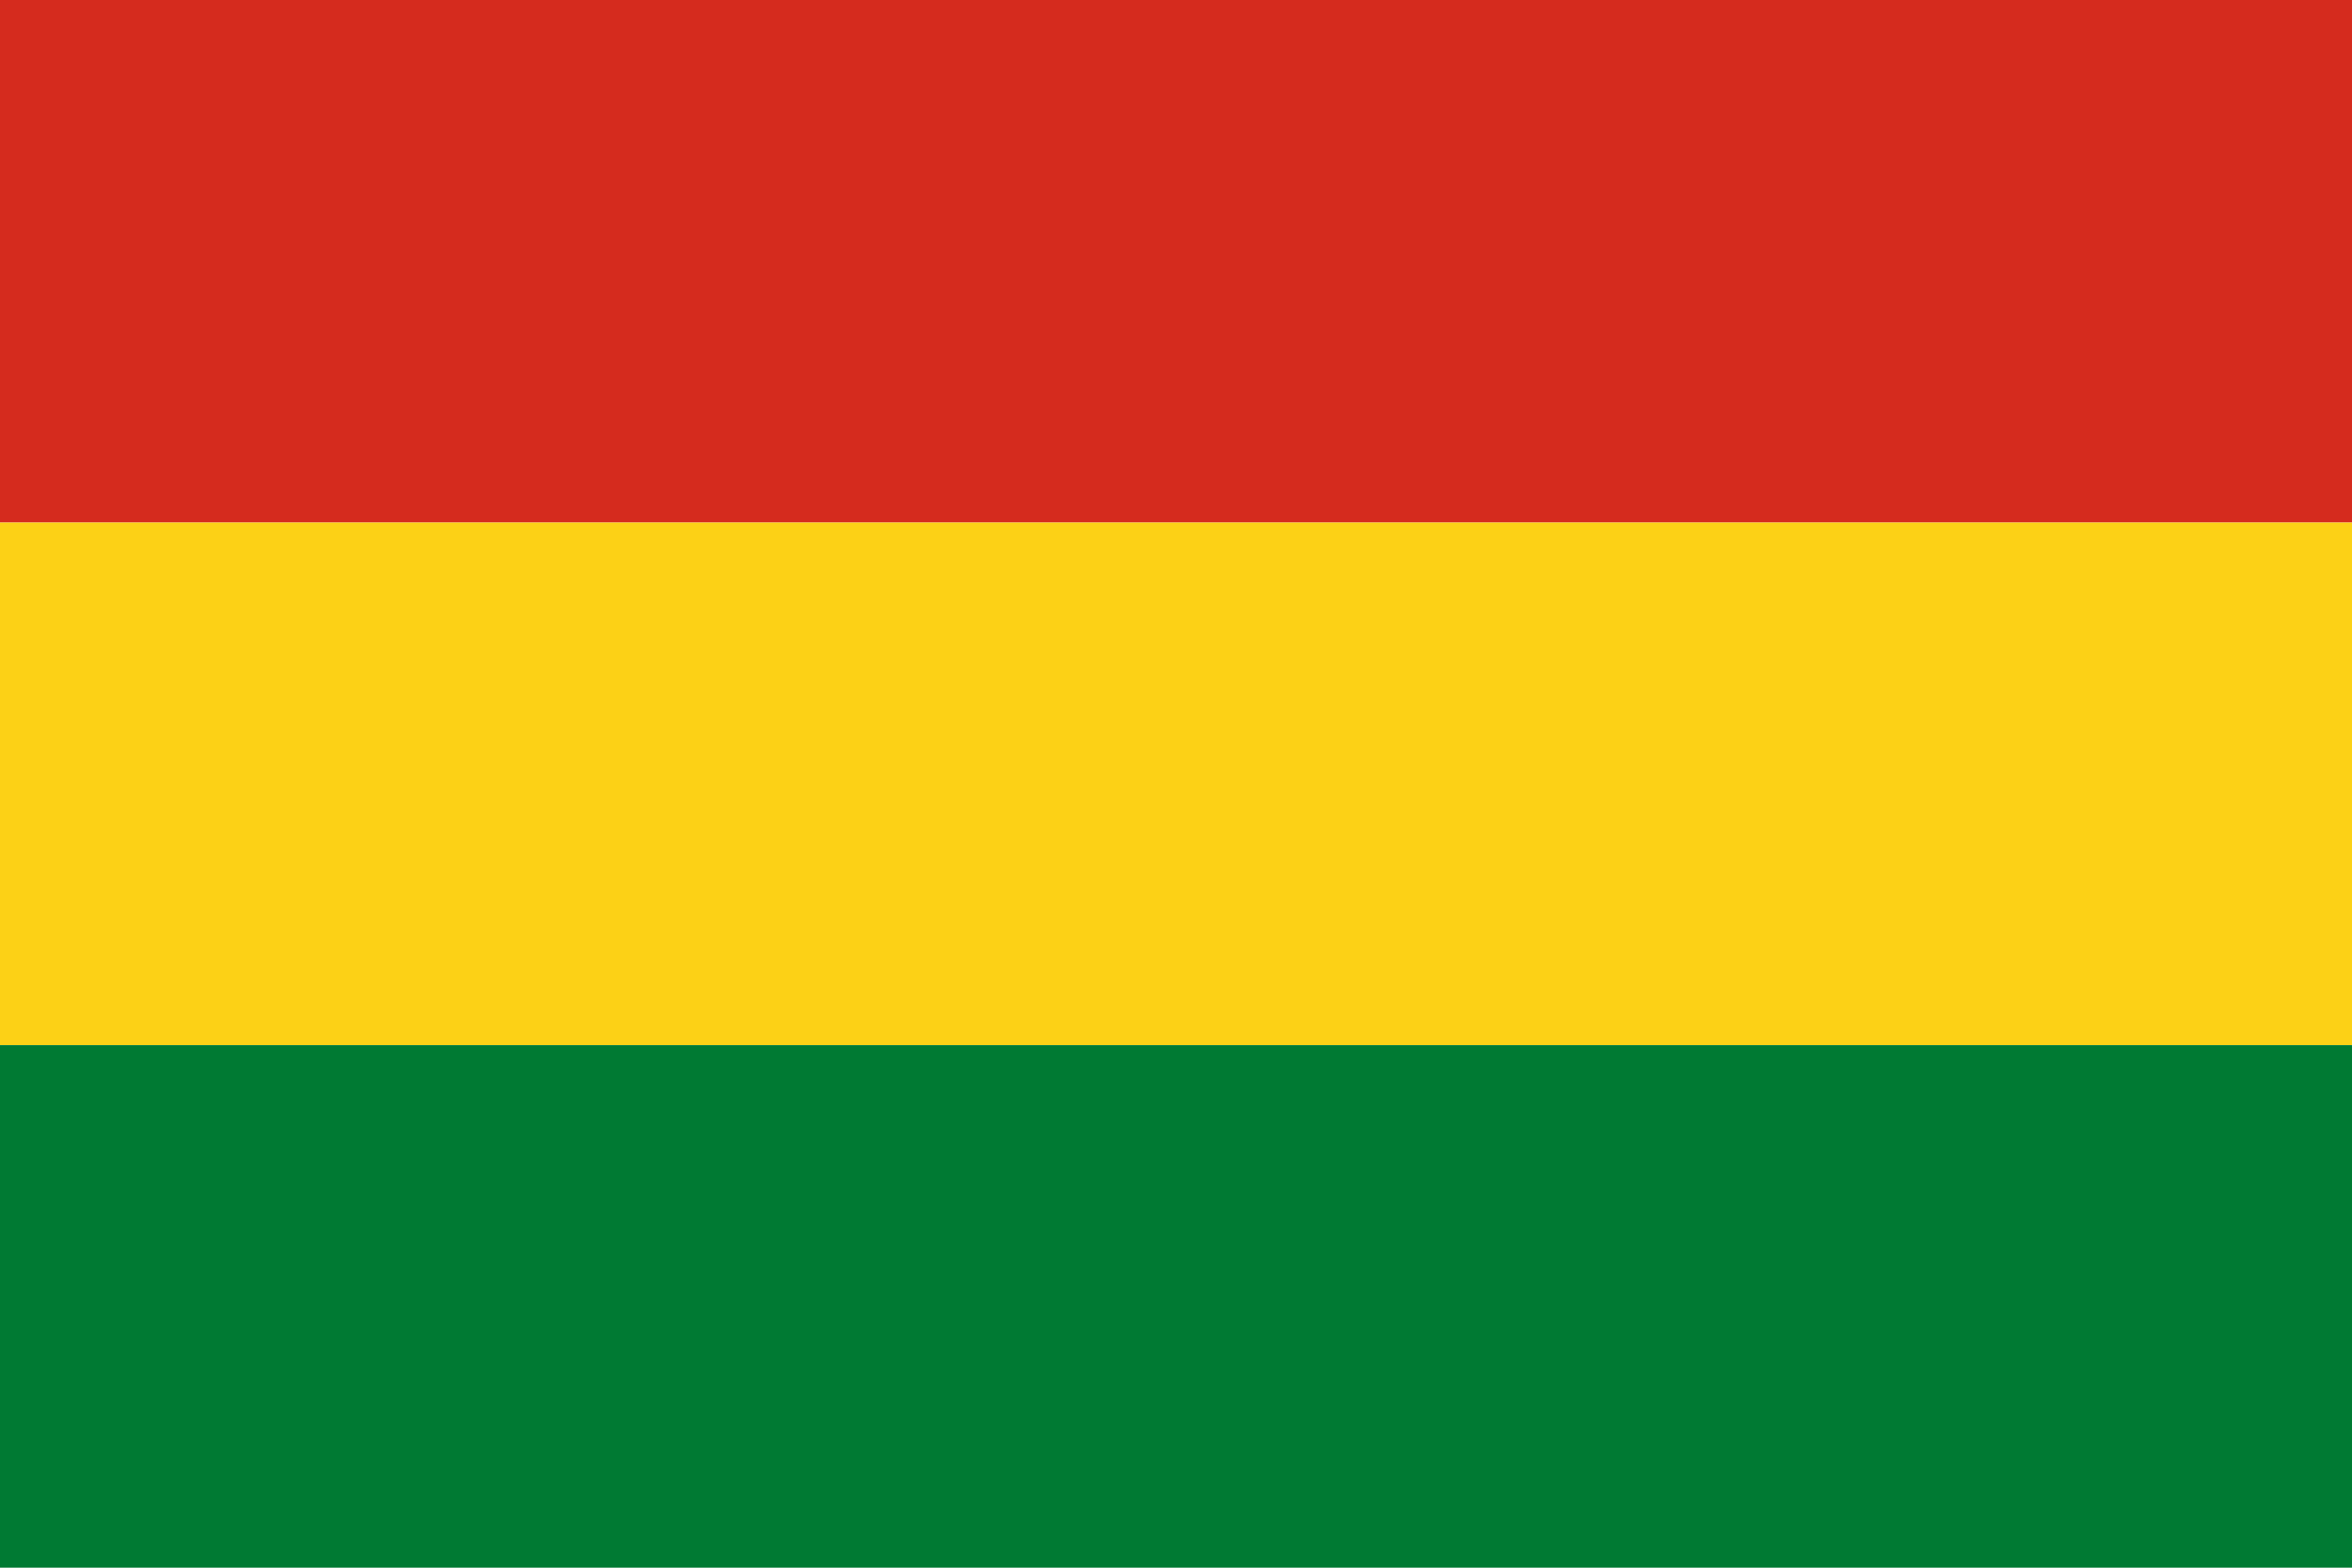
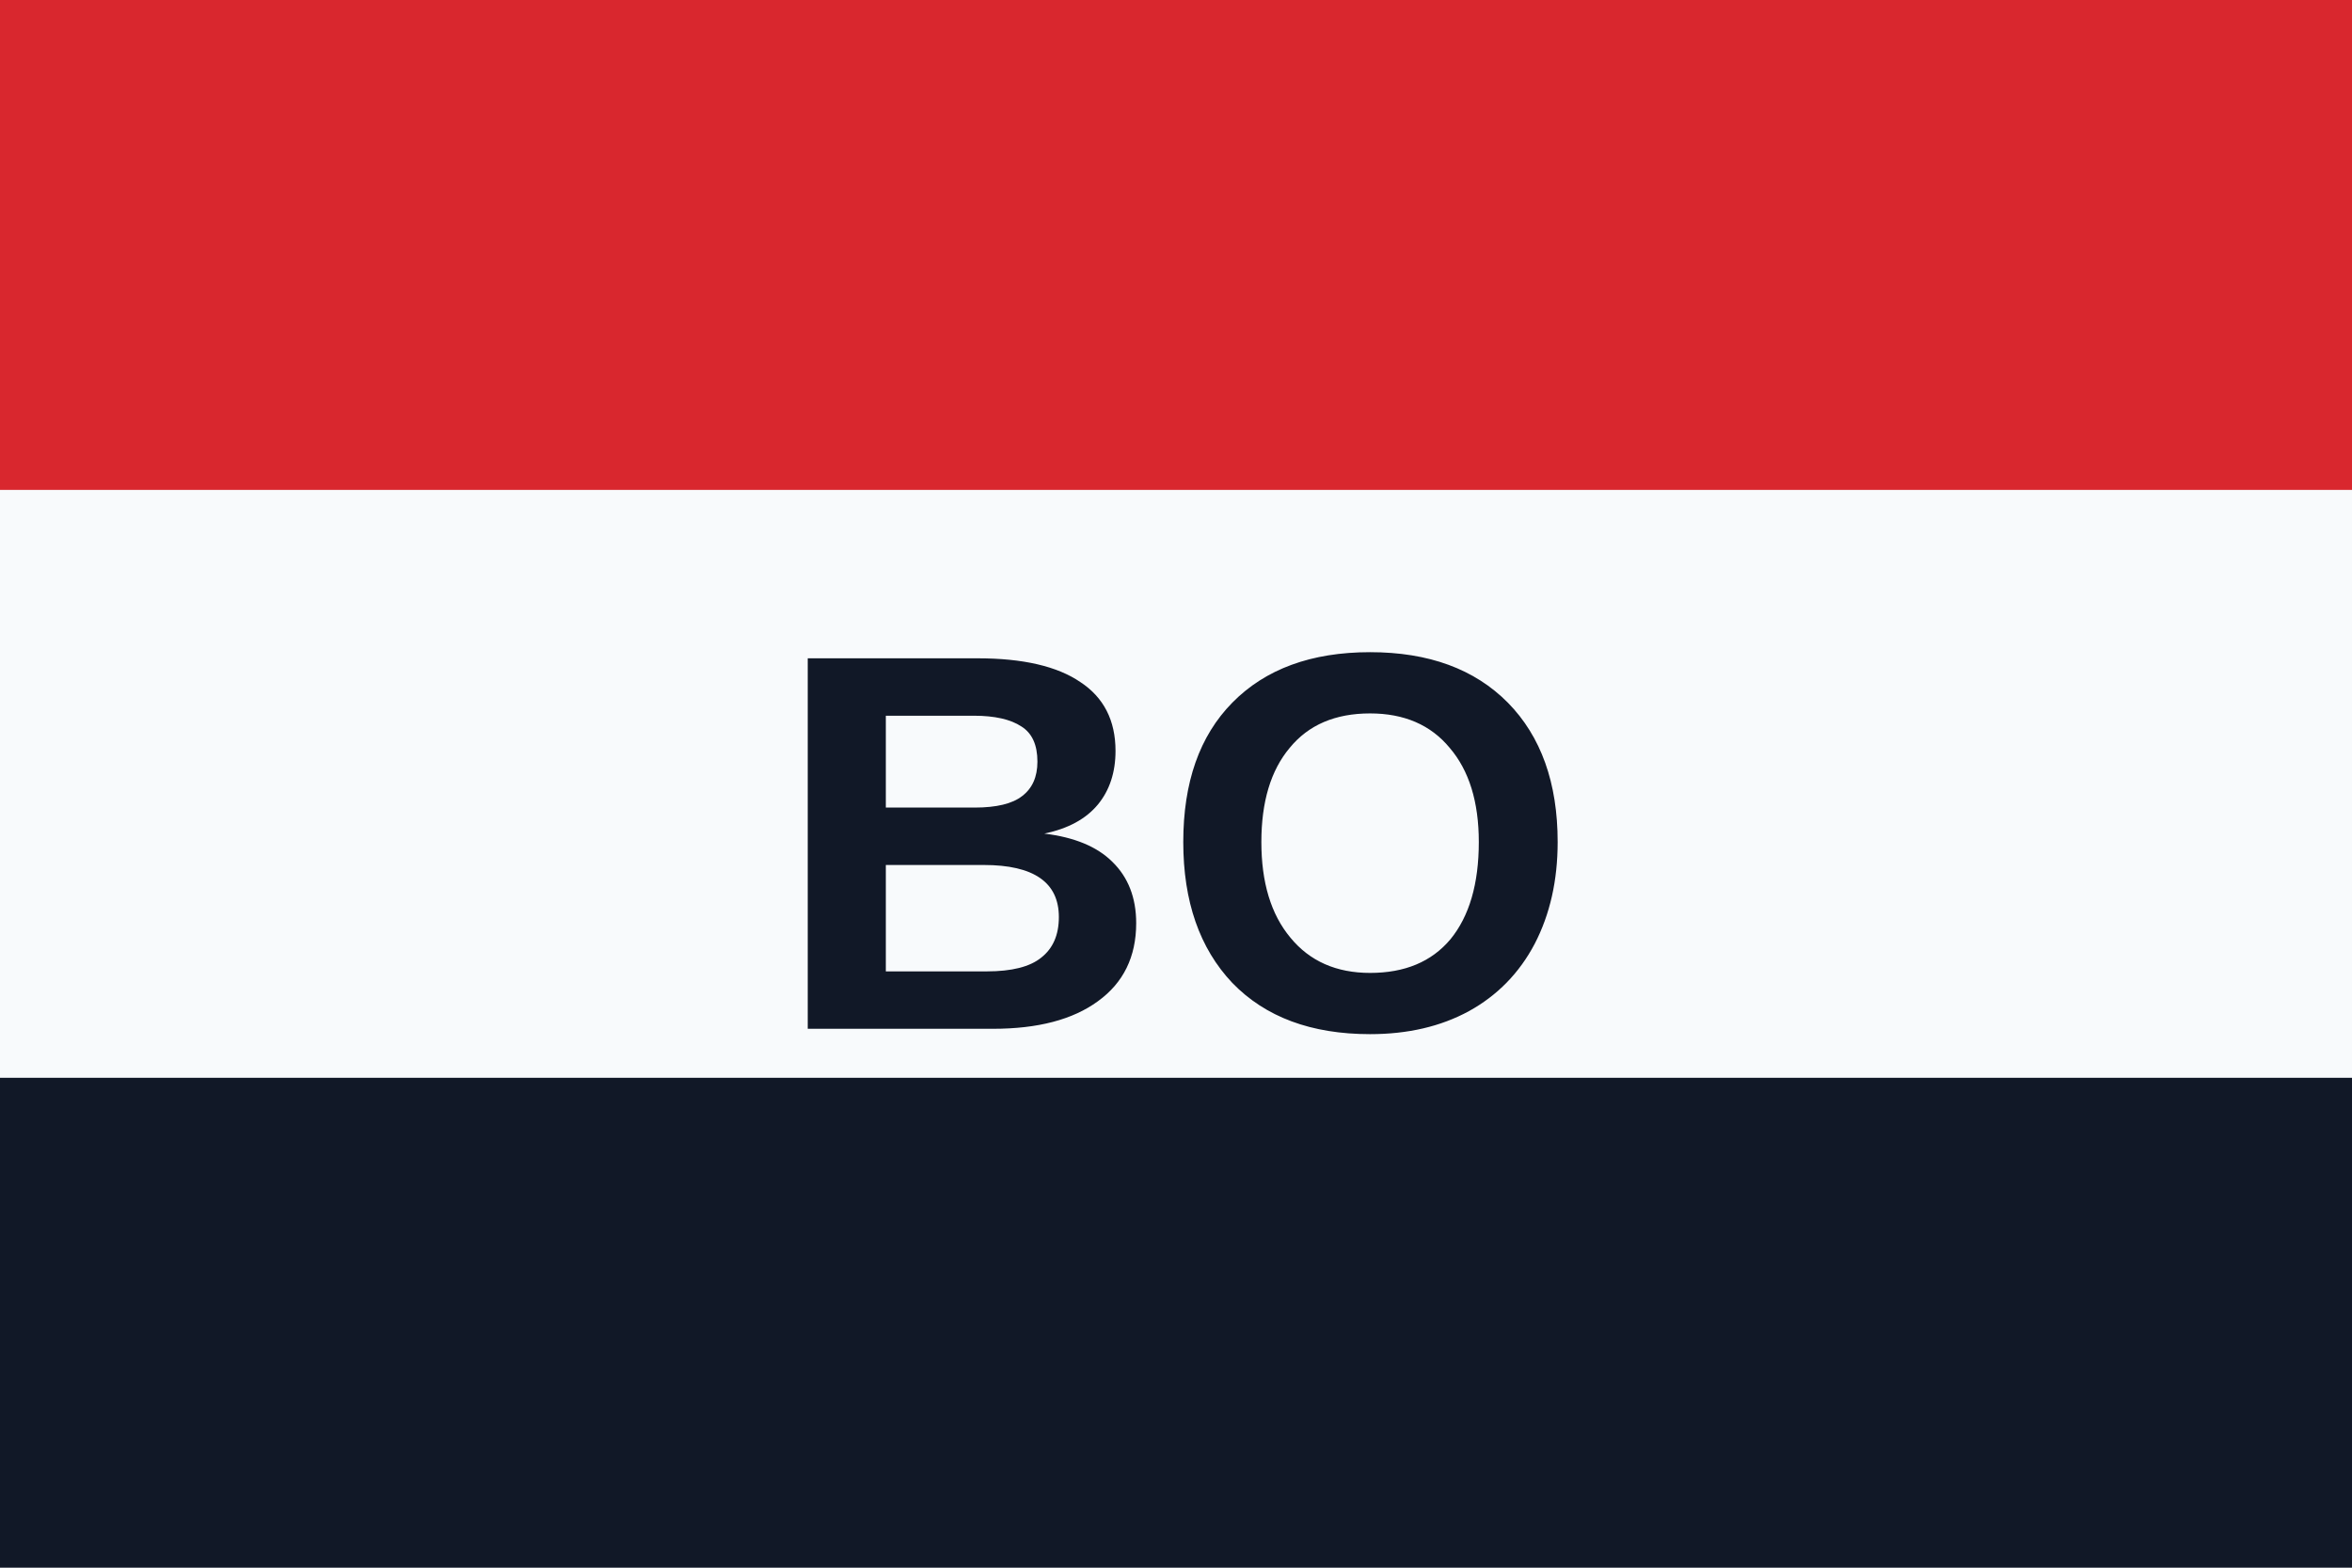
- <svg xmlns="http://www.w3.org/2000/svg" viewBox="0 0 36 24" width="36" height="24">
-   <rect width="36" height="8" fill="#D52B1E" />
-   <rect y="8" width="36" height="8" fill="#FCD116" />
-   <rect y="16" width="36" height="8" fill="#007A33" />
+ <svg xmlns="http://www.w3.org/2000/svg" viewBox="0 0 48 32">
+   <rect width="48" height="32" rx="4" fill="#f8fafc" />
+   <rect y="0" width="48" height="10" fill="#d9272e" />
+   <rect y="22" width="48" height="10" fill="#111827" />
+   <text x="24" y="21" font-family="Arial" font-size="11" font-weight="700" text-anchor="middle" fill="#111827">BO</text>
</svg>
